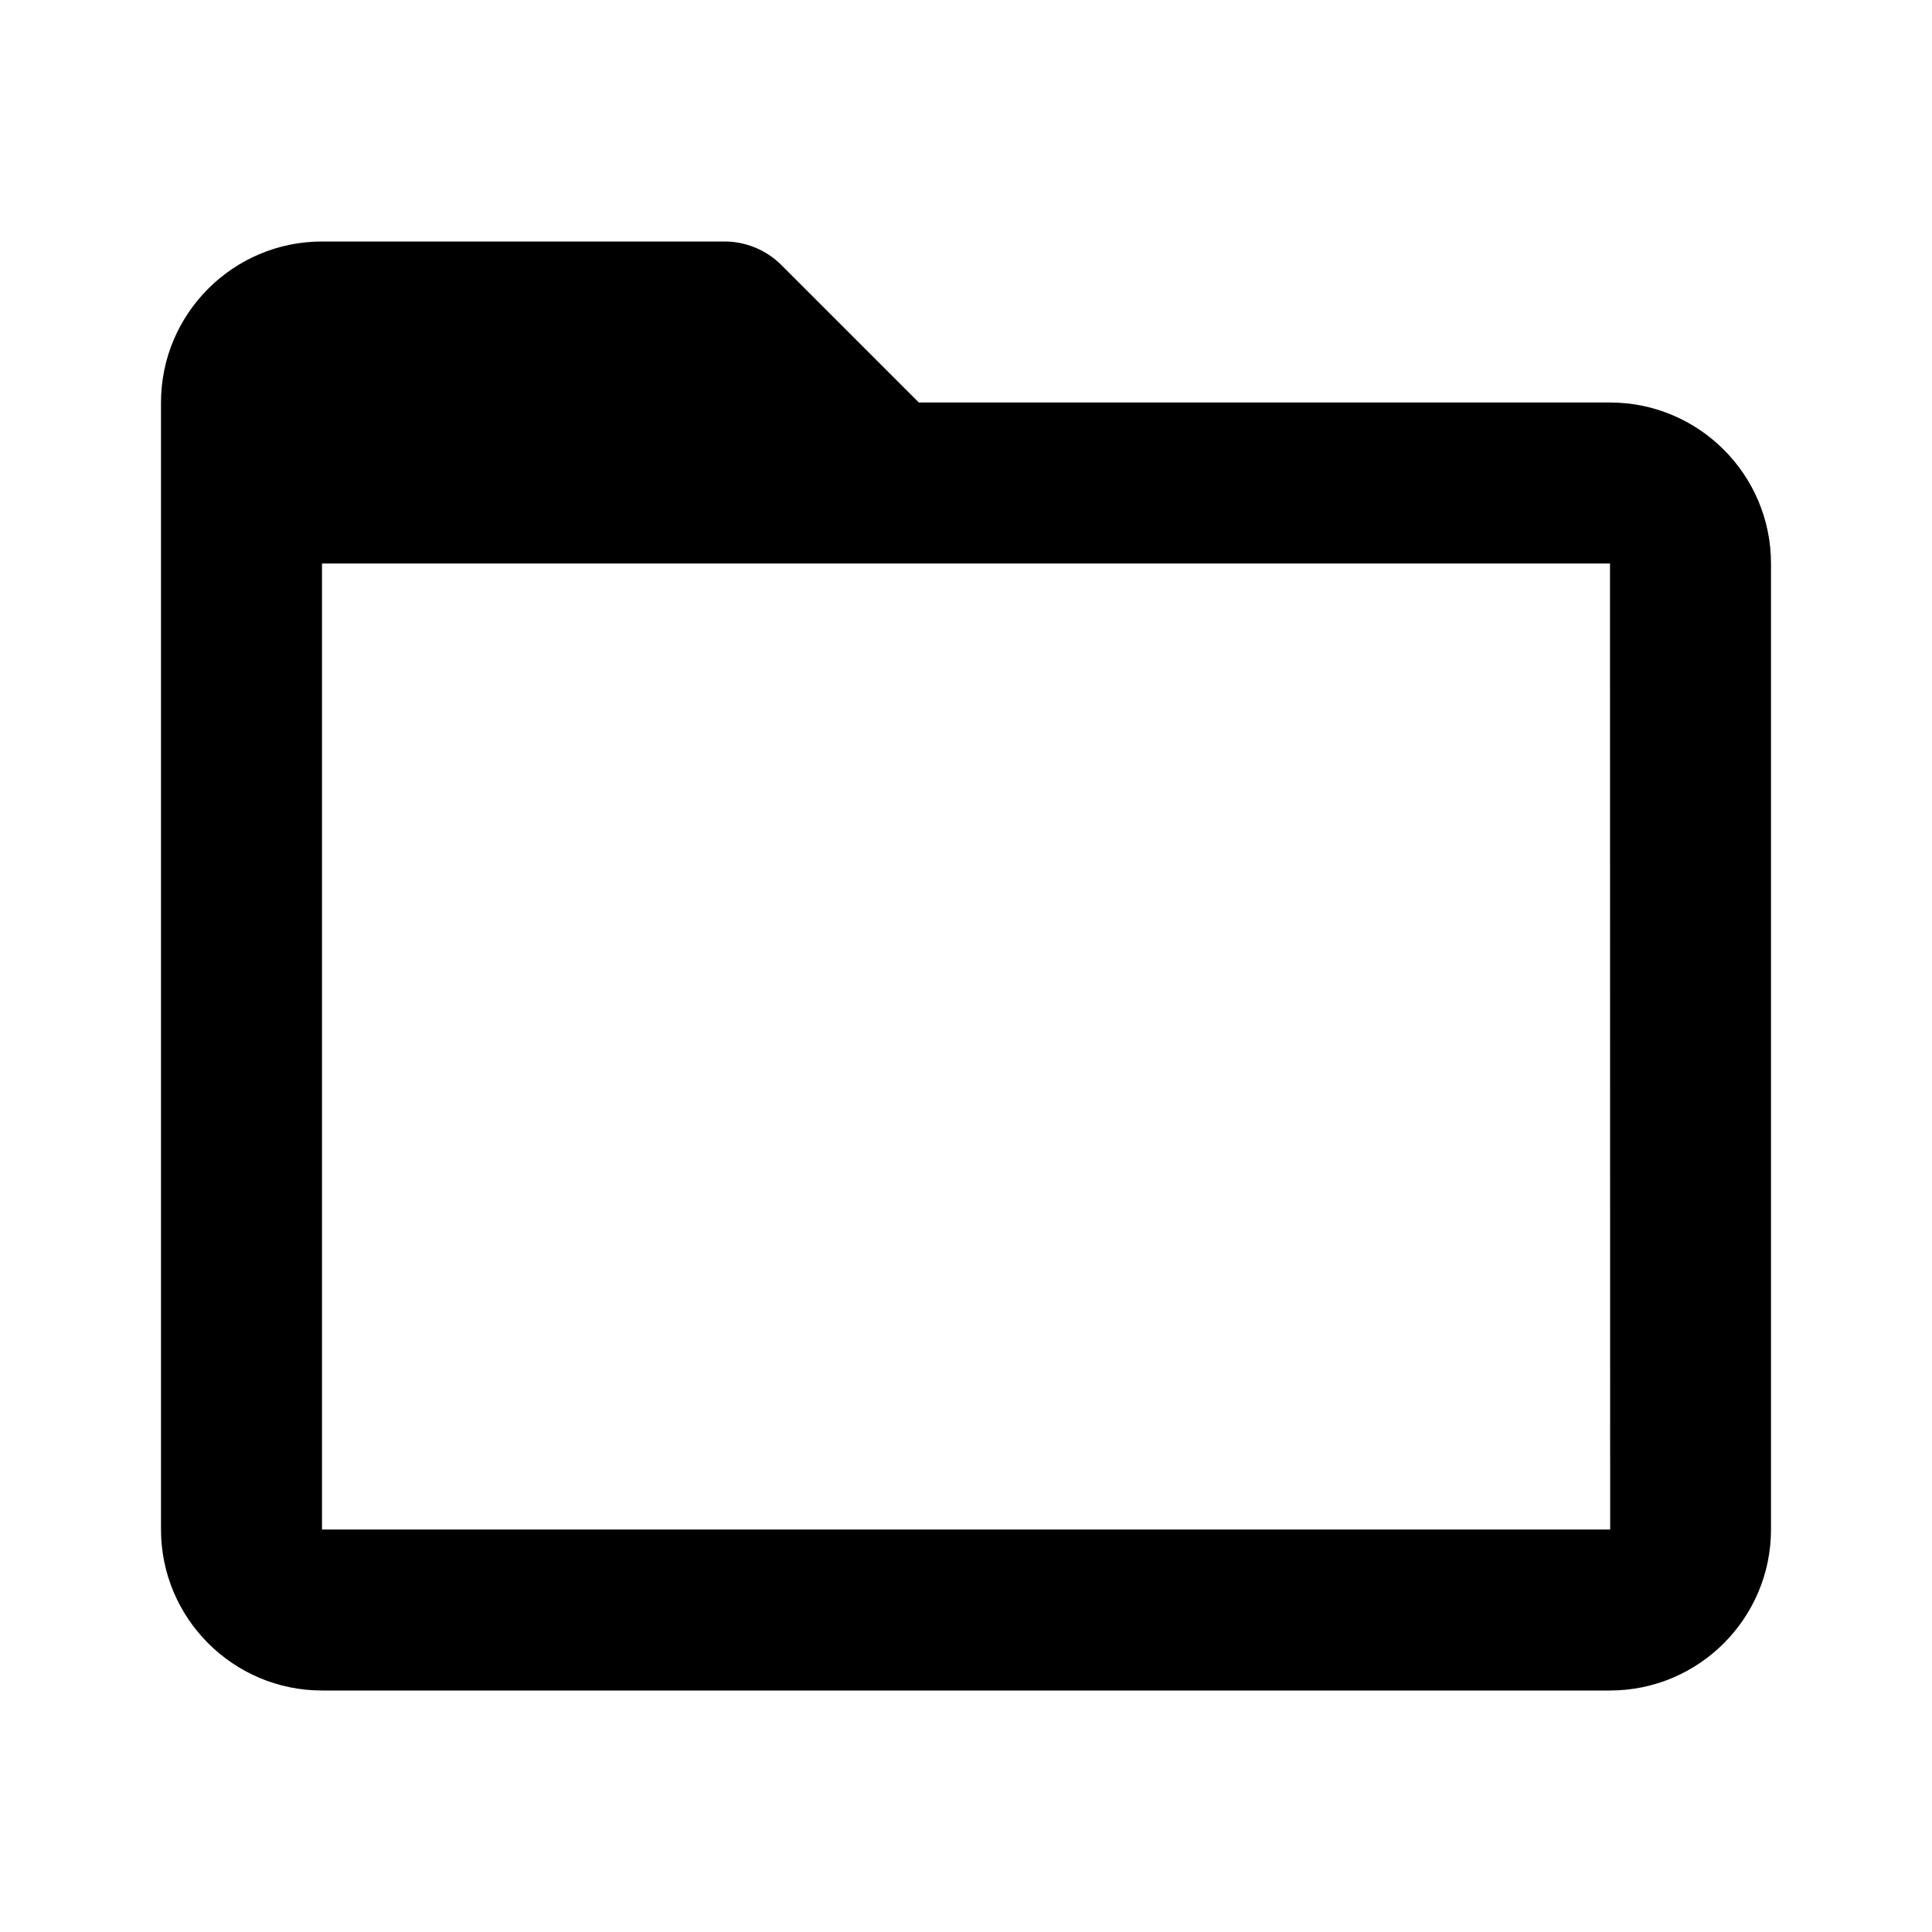
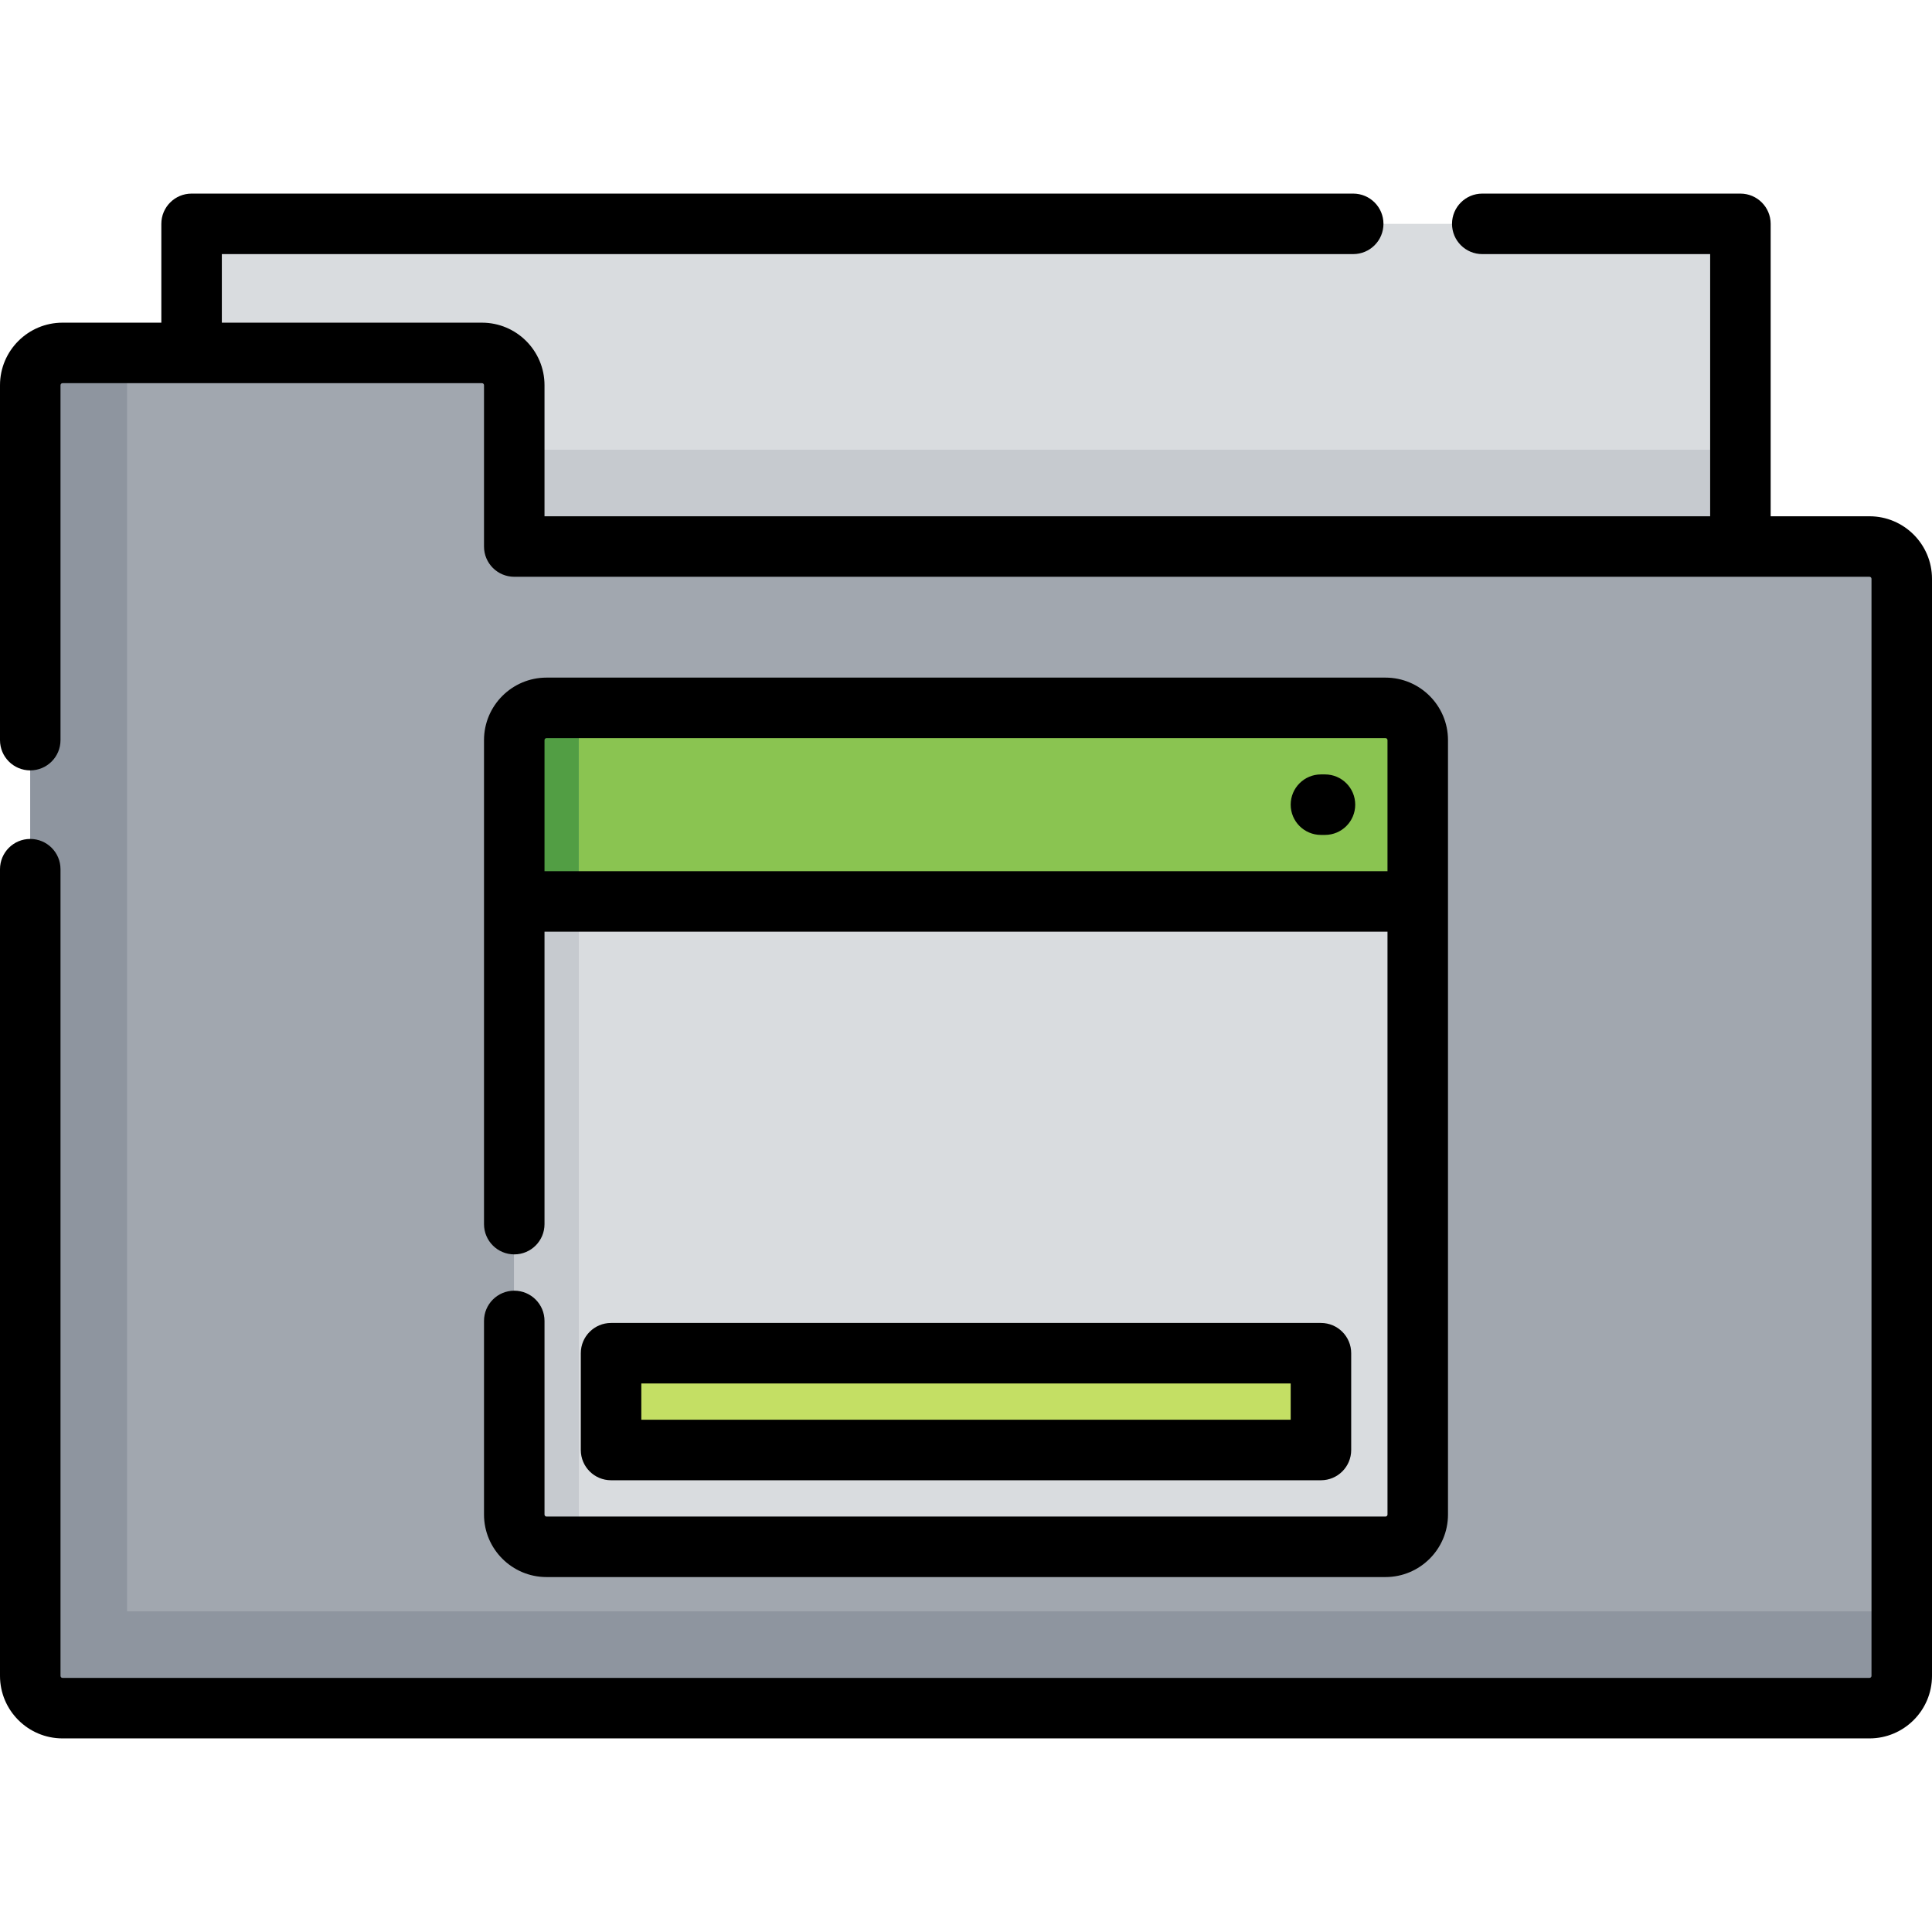
- <svg xmlns="http://www.w3.org/2000/svg" width="60" height="60" viewBox="0 0 24 24" style="fill: rgba(0, 0, 0, 1);transform: ;msFilter:;">
-   <path d="M20 5h-8.586L9.707 3.293A.997.997 0 0 0 9 3H4c-1.103 0-2 .897-2 2v14c0 1.103.897 2 2 2h16c1.103 0 2-.897 2-2V7c0-1.103-.897-2-2-2zM4 19V7h16l.002 12H4z" />
+ <svg xmlns="http://www.w3.org/2000/svg" version="1.1" id="Layer_1" viewBox="0 0 512 512" xml:space="preserve" width="73px" height="73px" fill="#000000">
+   <g id="SVGRepo_bgCarrier" stroke-width="0" />
+   <g id="SVGRepo_tracerCarrier" stroke-linecap="round" stroke-linejoin="round" />
+   <g id="SVGRepo_iconCarrier">
+     <rect x="50.772" y="59.324" style="fill:#D9DCDF;" width="410.455" height="171.023" />
+     <rect x="50.772" y="119.182" style="fill:#C6CACF;" width="410.455" height="34.205" />
+     <path style="fill:#A1A7AF;" d="M136.284,144.835v-42.756c0-4.722-3.829-8.551-8.551-8.551H16.568c-4.722,0-8.551,3.829-8.551,8.551 v342.046c0,4.722,3.829,8.551,8.551,8.551h478.864c4.722,0,8.551-3.829,8.551-8.551V153.386c0-4.722-3.829-8.551-8.551-8.551 H136.284z" />
+     <path style="fill:#8E959F;" d="M33.67,427.023V93.528H16.568c-4.722,0-8.551,3.829-8.551,8.551v342.046 c0,4.722,3.829,8.551,8.551,8.551h478.864c4.722,0,8.551-3.829,8.551-8.551v-17.102H33.67z" />
+     <path style="fill:#D9DCDF;" d="M367.165,409.921h-222.33c-4.722,0-8.551-3.829-8.551-8.551V196.142c0-4.722,3.829-8.551,8.551-8.551 h222.33c4.722,0,8.551,3.829,8.551,8.551V401.37C375.716,406.092,371.887,409.921,367.165,409.921z" />
+     <path style="fill:#8AC451;" d="M375.716,196.142c0-4.722-3.829-8.551-8.551-8.551h-222.33c-4.722,0-8.551,3.829-8.551,8.551v43.023 h239.432V196.142z" />
+     <path style="fill:#C6CACF;" d="M153.386,401.37V196.142c0-4.722,3.829-8.551,8.551-8.551h-17.102c-4.722,0-8.551,3.829-8.551,8.551 V401.37c0,4.722,3.829,8.551,8.551,8.551h17.102C157.215,409.921,153.386,406.092,153.386,401.37z" />
+     <path style="fill:#529E44;" d="M161.937,187.591h-17.102c-4.722,0-8.551,3.829-8.551,8.551v43.023h17.102v-43.023 C153.386,191.42,157.215,187.591,161.937,187.591z" />
+     <rect x="161.937" y="358.614" style="fill:#C4DF64;" width="188.125" height="25.653" />
+     <path d="M495.432,136.818h-26.188V59.324c0-4.428-3.589-8.017-8.017-8.017h-68.409c-4.427,0-8.017,3.588-8.017,8.017 s3.589,8.017,8.017,8.017h60.392v69.478h-308.91v-34.739c0-9.136-7.432-16.568-16.568-16.568H58.789V67.34h299.825 c4.427,0,8.017-3.588,8.017-8.017s-3.589-8.017-8.017-8.017H50.772c-4.427,0-8.017,3.588-8.017,8.017v26.188H16.568 C7.432,85.511,0,92.944,0,102.079v94.063c0,4.428,3.589,8.017,8.017,8.017s8.017-3.588,8.017-8.017v-94.063 c0-0.294,0.239-0.534,0.534-0.534h111.165c0.295,0,0.534,0.241,0.534,0.534v42.756c0,4.428,3.589,8.017,8.017,8.017h359.148 c0.295,0,0.534,0.241,0.534,0.534v290.739c0,0.294-0.239,0.534-0.534,0.534H16.568c-0.295,0-0.534-0.241-0.534-0.534V230.347 c0-4.428-3.589-8.017-8.017-8.017S0,225.918,0,230.347v213.779c0,9.136,7.432,16.568,16.568,16.568h478.864 c9.136,0,16.568-7.432,16.568-16.568V153.386C512,144.25,504.568,136.818,495.432,136.818z" />
+     <path d="M136.284,342.046c-4.427,0-8.017,3.588-8.017,8.017v51.307c0,9.136,7.432,16.568,16.568,16.568h222.33 c9.136,0,16.568-7.432,16.568-16.568V196.142c0-9.136-7.432-16.568-16.568-16.568h-222.33c-9.136,0-16.568,7.432-16.568,16.568 v128.267c0,4.428,3.589,8.017,8.017,8.017c4.427,0,8.017-3.588,8.017-8.017v-77.495h223.399V401.37c0,0.294-0.239,0.534-0.534,0.534 h-222.33c-0.295,0-0.534-0.24-0.534-0.534v-51.307C144.301,345.634,140.711,342.046,136.284,342.046z M144.301,230.881v-34.739 c0-0.294,0.239-0.534,0.534-0.534h222.33c0.295,0,0.534,0.241,0.534,0.534v34.739H144.301z" />
+     <path d="M350.063,392.284c4.427,0,8.017-3.588,8.017-8.017v-25.653c0-4.428-3.589-8.017-8.017-8.017H161.937 c-4.427,0-8.017,3.588-8.017,8.017v25.653c0,4.428,3.589,8.017,8.017,8.017H350.063z M169.954,366.63h172.092v9.62H169.954V366.63z" />
+     <path d="M351.132,205.228h-1.069c-4.427,0-8.017,3.588-8.017,8.017s3.589,8.017,8.017,8.017h1.069c4.427,0,8.017-3.588,8.017-8.017 S355.559,205.228,351.132,205.228z" />
+   </g>
</svg>
